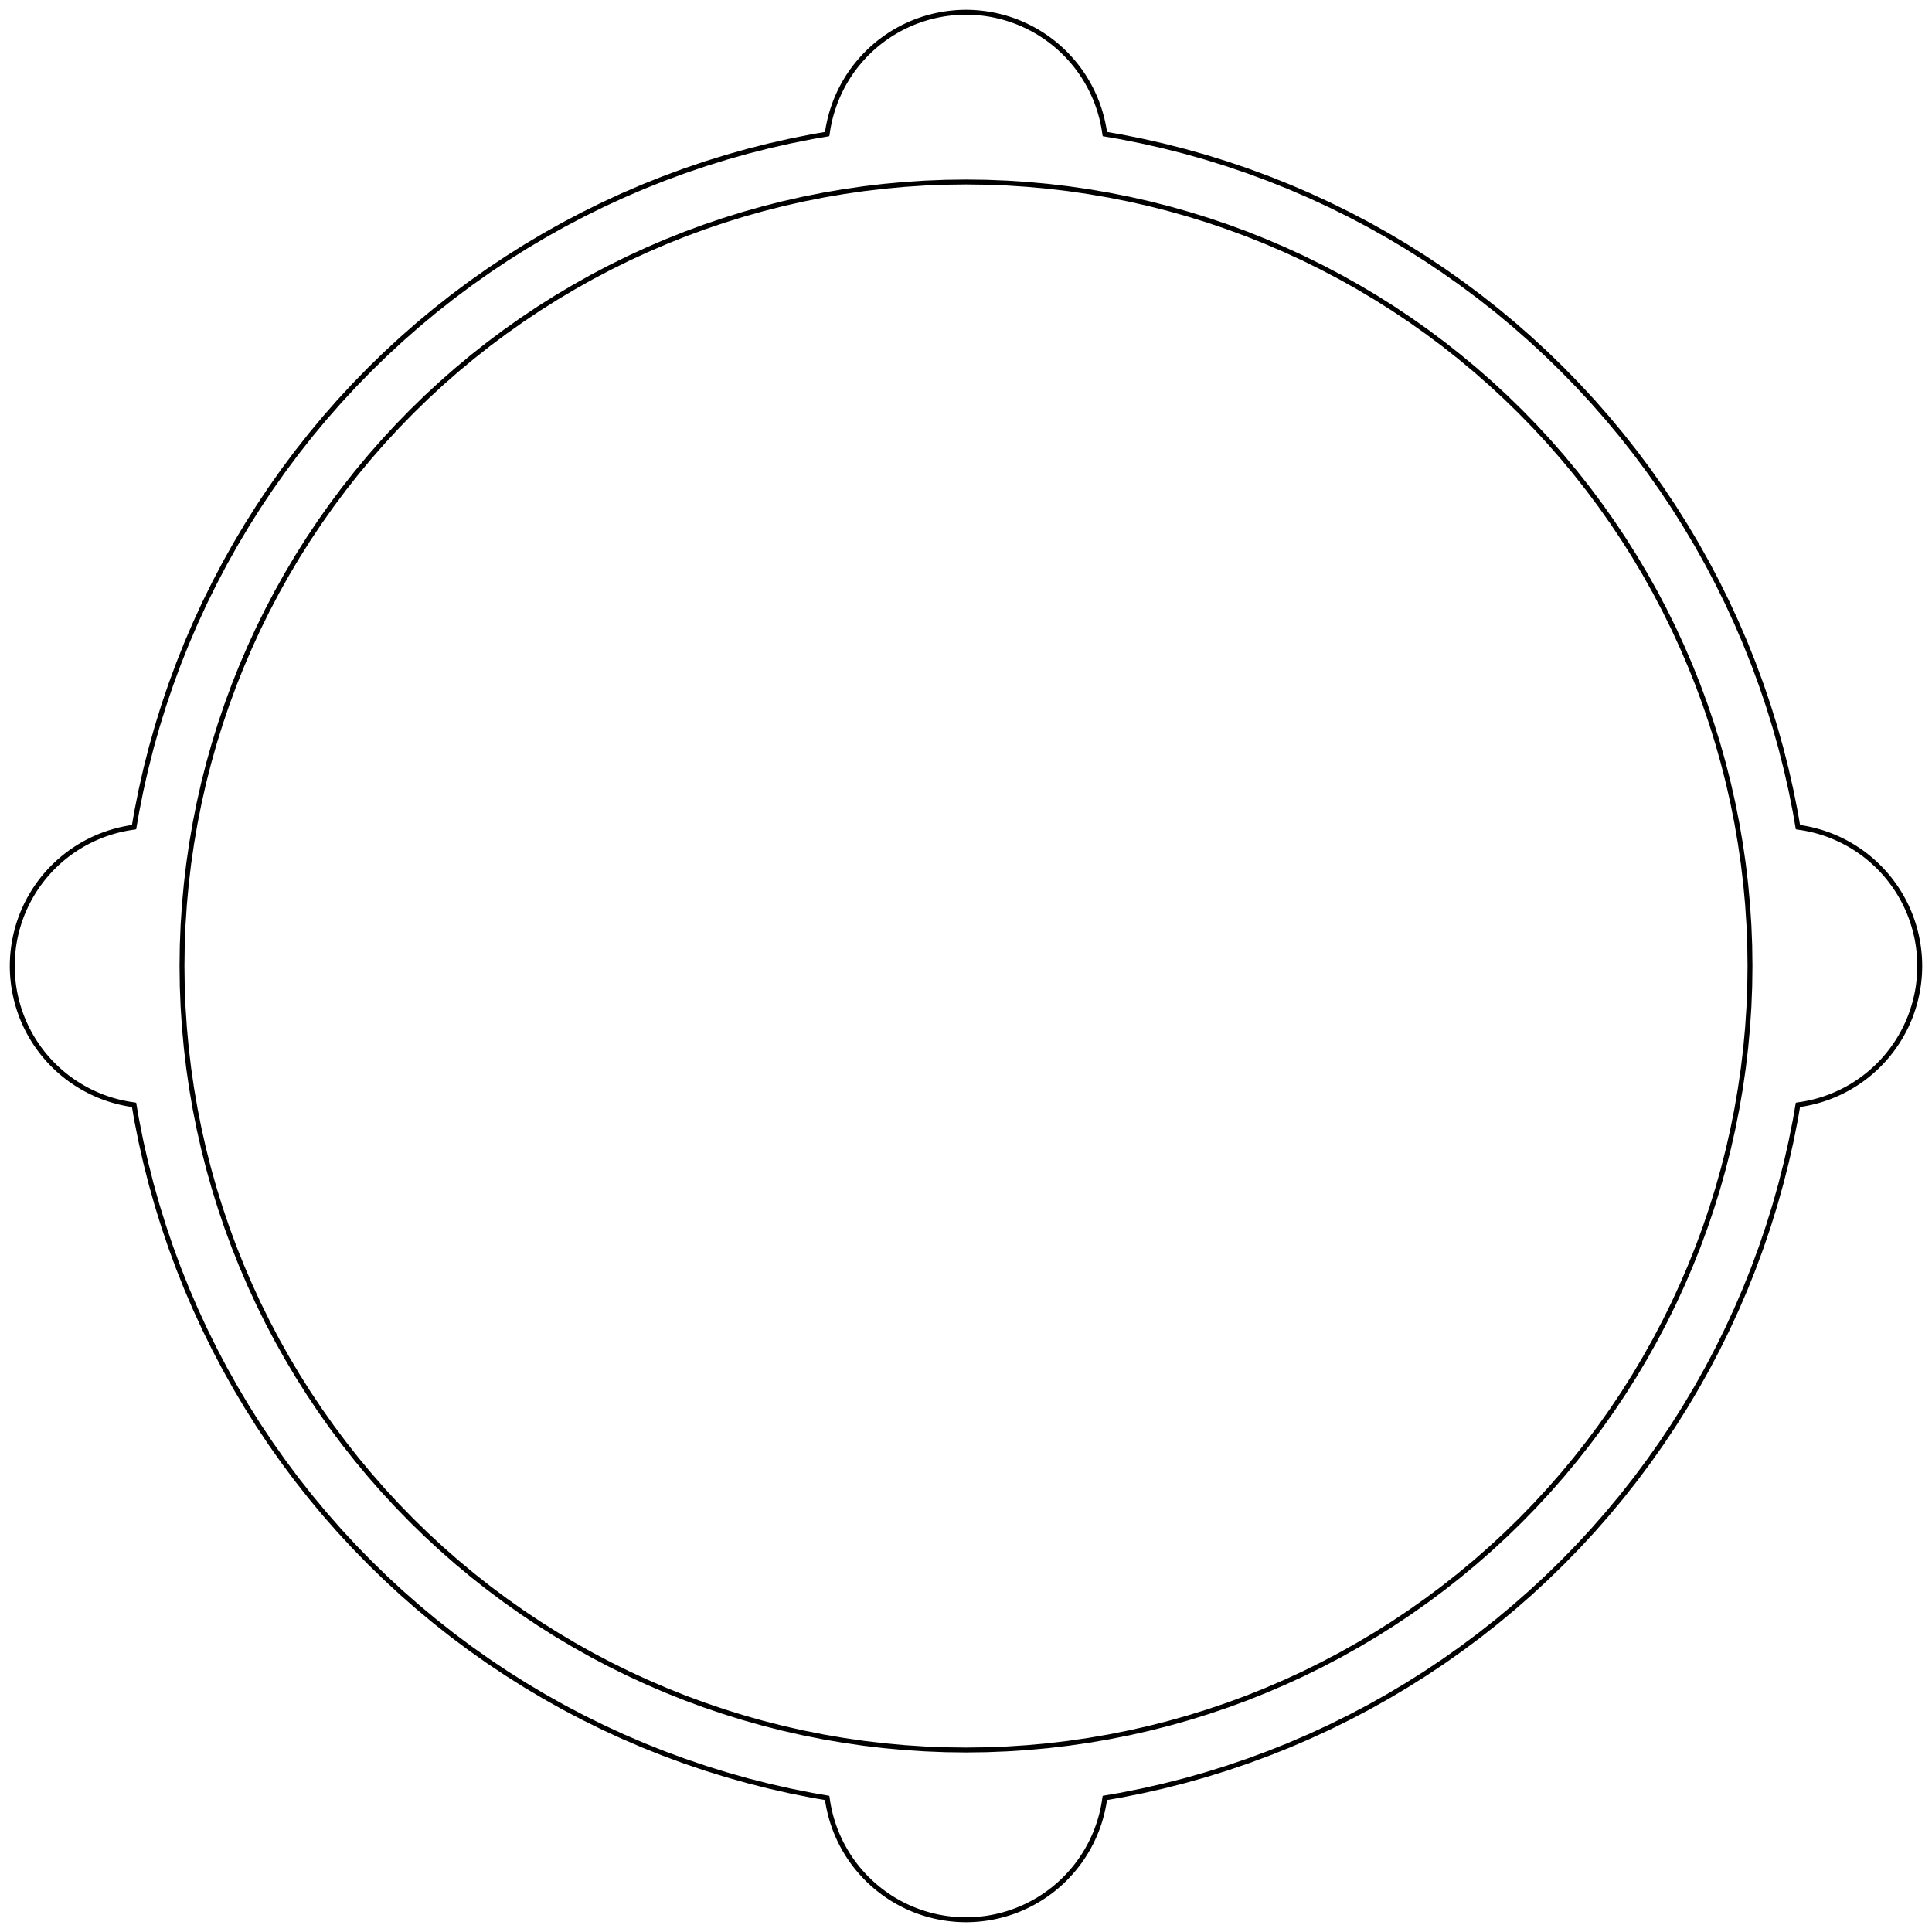
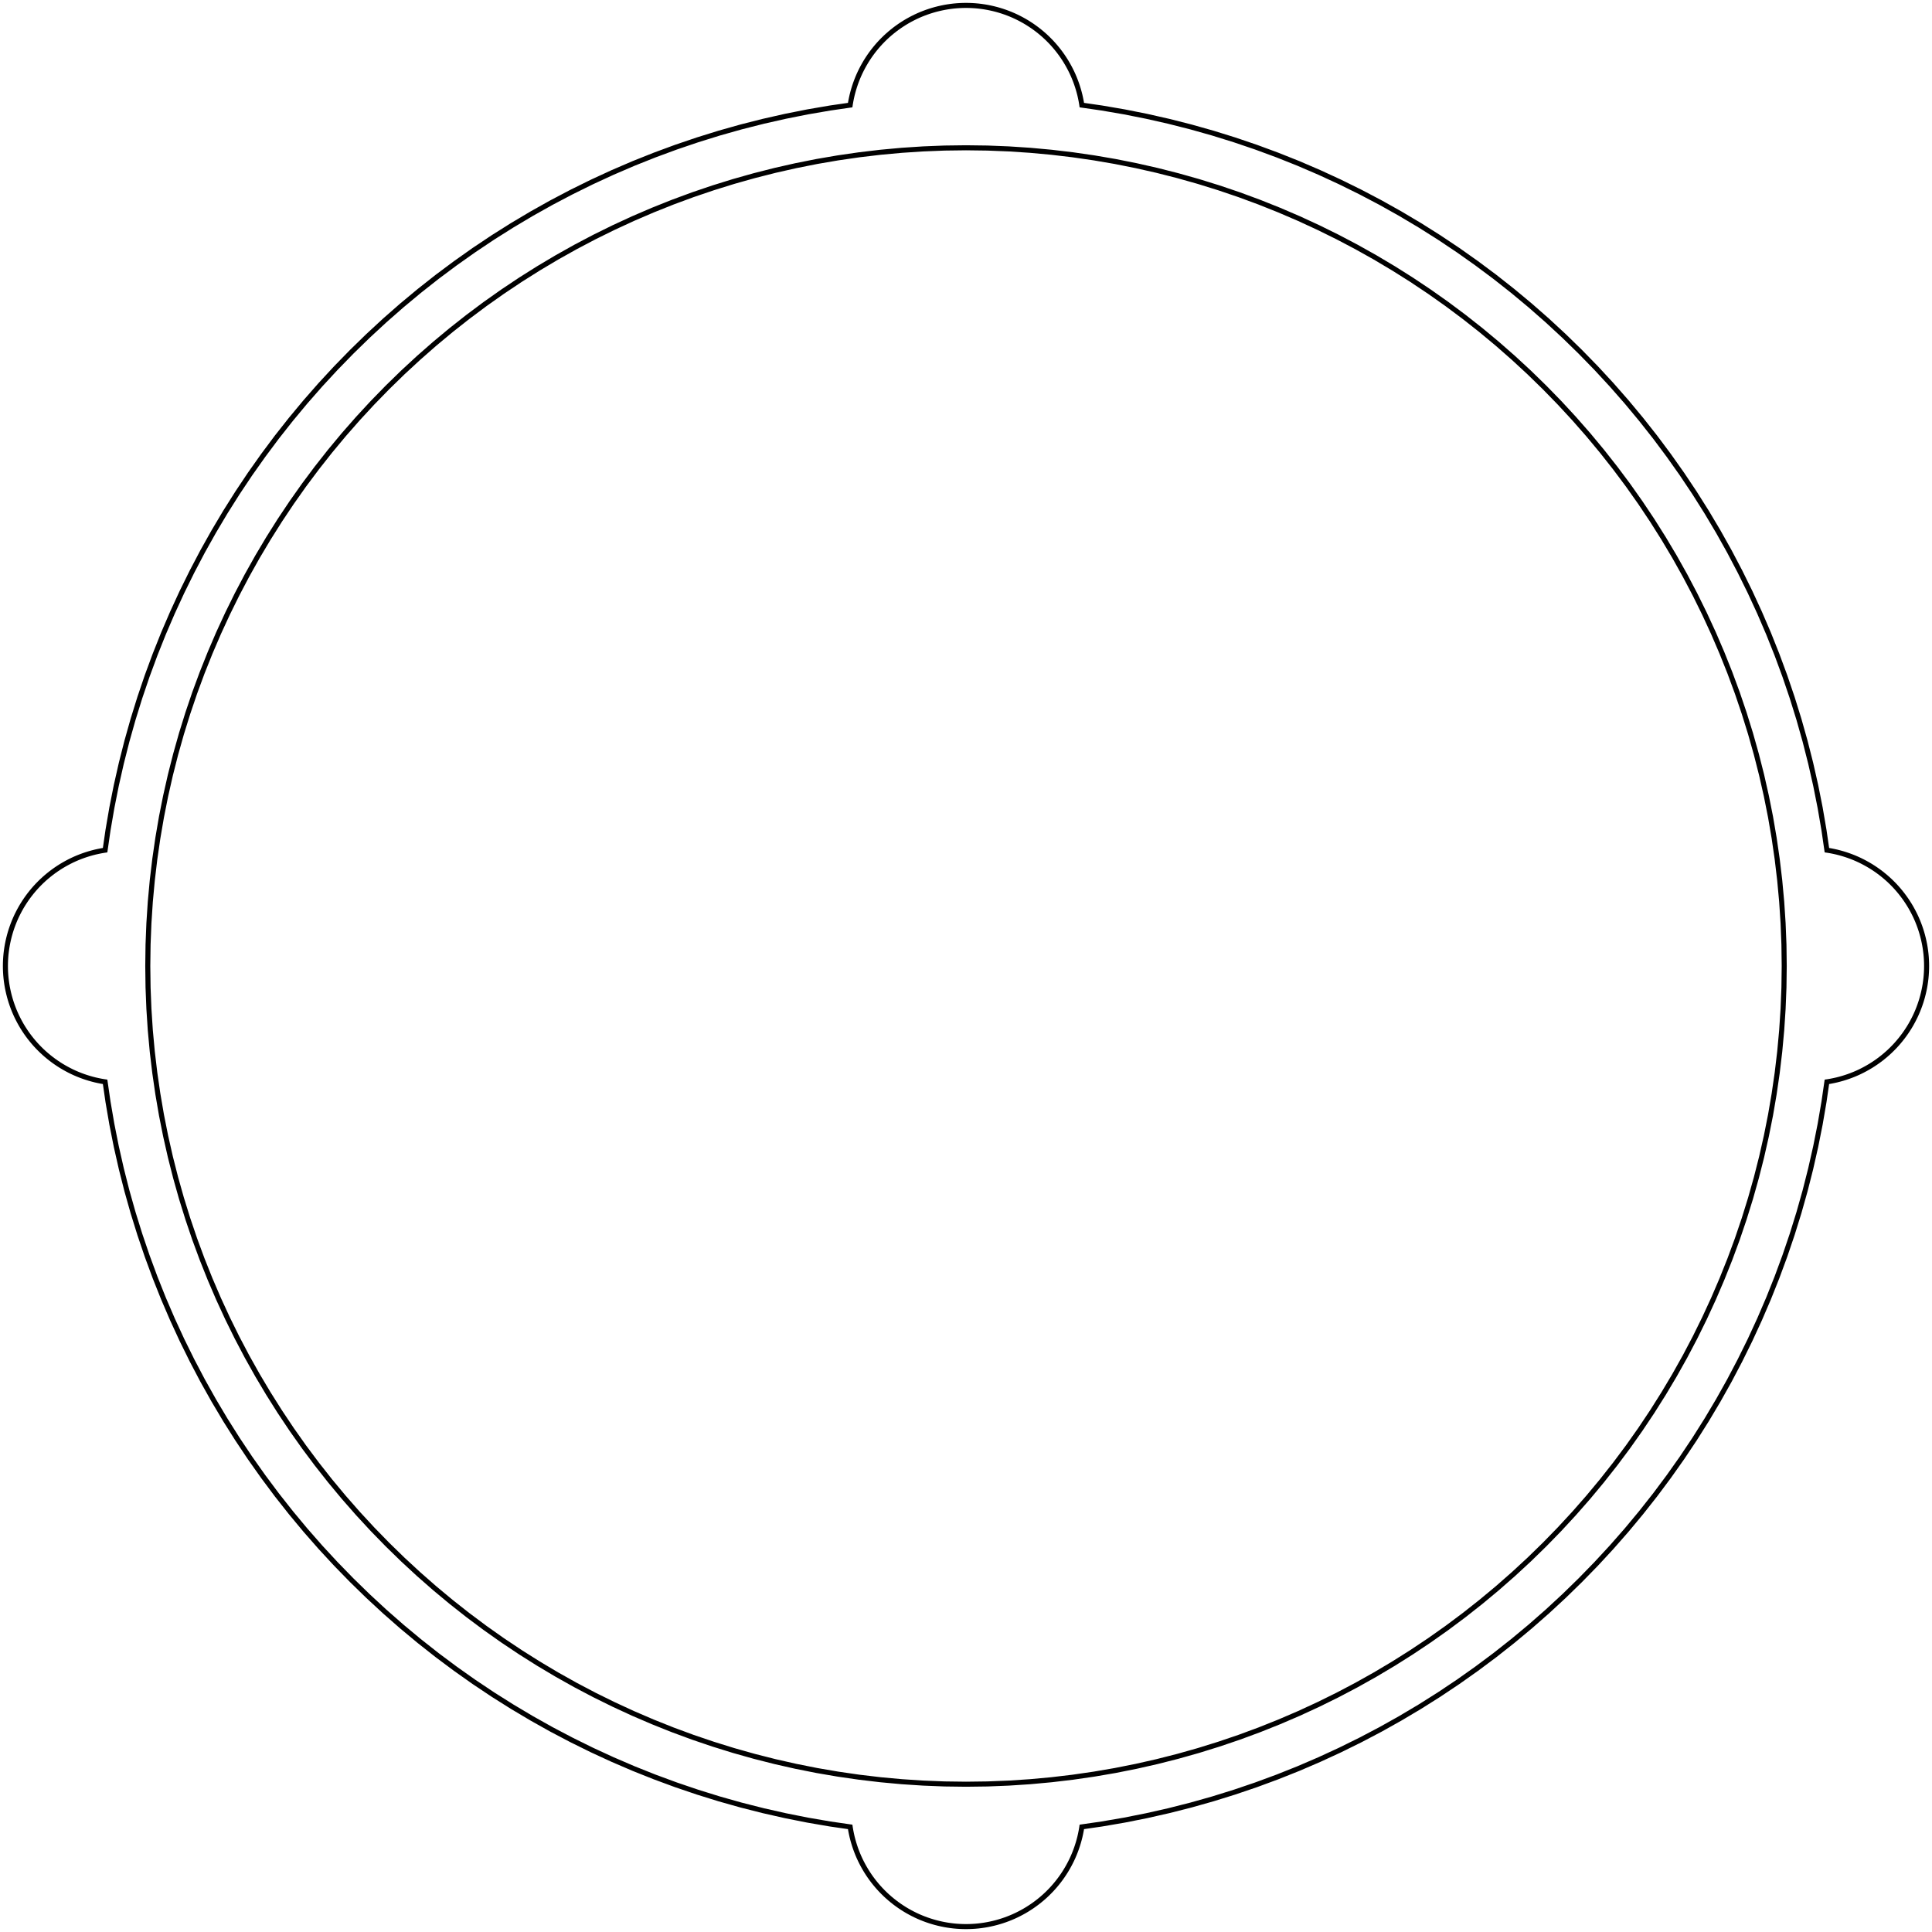
- <svg xmlns="http://www.w3.org/2000/svg" width="138mm" height="138mm" viewBox="-69 -69 138 138" version="1.1">
-   <path d=" M 0.262,68.122 L 0.523,68.111 L 0.785,68.094 L 1.045,68.07 L 1.305,68.039 L 1.564,68.002  L 1.822,67.957 L 2.079,67.906 L 2.334,67.849 L 2.588,67.784 L 2.84,67.713 L 3.09,67.636  L 3.338,67.551 L 3.584,67.461 L 3.827,67.364 L 4.067,67.26 L 4.305,67.151 L 4.54,67.035  L 4.772,66.913 L 5,66.785 L 5.225,66.651 L 5.446,66.512 L 5.664,66.366 L 5.878,66.215  L 6.088,66.058 L 6.293,65.897 L 6.494,65.729 L 6.691,65.556 L 6.884,65.379 L 7.071,65.196  L 7.254,65.008 L 7.431,64.816 L 7.604,64.62 L 7.771,64.418 L 7.934,64.213 L 8.09,64.003  L 8.241,63.789 L 8.387,63.571 L 8.526,63.35 L 8.66,63.125 L 8.788,62.897 L 8.91,62.665  L 9.026,62.43 L 9.135,62.192 L 9.239,61.952 L 9.336,61.709 L 9.426,61.463 L 9.511,61.215  L 9.588,60.965 L 9.659,60.713 L 9.724,60.459 L 9.781,60.204 L 9.833,59.947 L 9.877,59.689  L 9.914,59.43 L 9.915,59.424 L 10.98,59.241 L 12.527,58.933 L 14.065,58.585 L 15.594,58.197  L 17.112,57.769 L 18.618,57.301 L 20.112,56.794 L 21.592,56.248 L 23.057,55.664 L 24.506,55.041  L 25.938,54.381 L 27.353,53.683 L 28.749,52.949 L 30.125,52.178 L 31.48,51.372 L 32.815,50.53  L 34.126,49.654 L 35.414,48.743 L 36.678,47.8 L 37.917,46.823 L 39.129,45.815 L 40.315,44.775  L 41.473,43.704 L 42.603,42.603 L 43.704,41.473 L 44.775,40.315 L 45.815,39.129 L 46.823,37.917  L 47.8,36.678 L 48.743,35.414 L 49.654,34.126 L 50.53,32.815 L 51.372,31.48 L 52.178,30.125  L 52.949,28.749 L 53.683,27.353 L 54.381,25.938 L 55.041,24.506 L 55.664,23.057 L 56.248,21.592  L 56.794,20.112 L 57.301,18.618 L 57.769,17.112 L 58.197,15.594 L 58.585,14.065 L 58.933,12.527  L 59.241,10.98 L 59.424,9.915 L 59.43,9.914 L 59.689,9.877 L 59.947,9.833 L 60.204,9.781  L 60.459,9.724 L 60.713,9.659 L 60.965,9.588 L 61.215,9.511 L 61.463,9.426 L 61.709,9.336  L 61.952,9.239 L 62.192,9.135 L 62.43,9.026 L 62.665,8.91 L 62.897,8.788 L 63.125,8.66  L 63.35,8.526 L 63.571,8.387 L 63.789,8.241 L 64.003,8.09 L 64.213,7.934 L 64.418,7.771  L 64.62,7.604 L 64.816,7.431 L 65.008,7.254 L 65.196,7.071 L 65.379,6.884 L 65.556,6.691  L 65.729,6.494 L 65.897,6.293 L 66.058,6.088 L 66.215,5.878 L 66.366,5.664 L 66.512,5.446  L 66.651,5.225 L 66.785,5 L 66.913,4.772 L 67.035,4.54 L 67.151,4.305 L 67.26,4.067  L 67.364,3.827 L 67.461,3.584 L 67.551,3.338 L 67.636,3.09 L 67.713,2.84 L 67.784,2.588  L 67.849,2.334 L 67.906,2.079 L 67.957,1.822 L 68.002,1.564 L 68.039,1.305 L 68.07,1.045  L 68.094,0.785 L 68.111,0.523 L 68.122,0.262 L 68.125,-0 L 68.122,-0.262 L 68.111,-0.523  L 68.094,-0.785 L 68.07,-1.045 L 68.039,-1.305 L 68.002,-1.564 L 67.957,-1.822 L 67.906,-2.079  L 67.849,-2.334 L 67.784,-2.588 L 67.713,-2.84 L 67.636,-3.09 L 67.551,-3.338 L 67.461,-3.584  L 67.364,-3.827 L 67.26,-4.067 L 67.151,-4.305 L 67.035,-4.54 L 66.913,-4.772 L 66.785,-5  L 66.651,-5.225 L 66.512,-5.446 L 66.366,-5.664 L 66.215,-5.878 L 66.058,-6.088 L 65.897,-6.293  L 65.729,-6.494 L 65.556,-6.691 L 65.379,-6.884 L 65.196,-7.071 L 65.008,-7.254 L 64.816,-7.431  L 64.62,-7.604 L 64.418,-7.771 L 64.213,-7.934 L 64.003,-8.09 L 63.789,-8.241 L 63.571,-8.387  L 63.35,-8.526 L 63.125,-8.66 L 62.897,-8.788 L 62.665,-8.91 L 62.43,-9.026 L 62.192,-9.135  L 61.952,-9.239 L 61.709,-9.336 L 61.463,-9.426 L 61.215,-9.511 L 60.965,-9.588 L 60.713,-9.659  L 60.459,-9.724 L 60.204,-9.781 L 59.947,-9.833 L 59.689,-9.877 L 59.43,-9.914 L 59.424,-9.915  L 59.241,-10.98 L 58.933,-12.527 L 58.585,-14.065 L 58.197,-15.594 L 57.769,-17.112 L 57.301,-18.618  L 56.794,-20.112 L 56.248,-21.592 L 55.664,-23.057 L 55.041,-24.506 L 54.381,-25.938 L 53.683,-27.353  L 52.949,-28.749 L 52.178,-30.125 L 51.372,-31.48 L 50.53,-32.815 L 49.654,-34.126 L 48.743,-35.414  L 47.8,-36.678 L 46.823,-37.917 L 45.815,-39.129 L 44.775,-40.315 L 43.704,-41.473 L 42.603,-42.603  L 41.473,-43.704 L 40.315,-44.775 L 39.129,-45.815 L 37.917,-46.823 L 36.678,-47.8 L 35.414,-48.743  L 34.126,-49.654 L 32.815,-50.53 L 31.48,-51.372 L 30.125,-52.178 L 28.749,-52.949 L 27.353,-53.683  L 25.938,-54.381 L 24.506,-55.041 L 23.057,-55.664 L 21.592,-56.248 L 20.112,-56.794 L 18.618,-57.301  L 17.112,-57.769 L 15.594,-58.197 L 14.065,-58.585 L 12.527,-58.933 L 10.98,-59.241 L 9.915,-59.424  L 9.914,-59.43 L 9.877,-59.689 L 9.833,-59.947 L 9.781,-60.204 L 9.724,-60.459 L 9.659,-60.713  L 9.588,-60.965 L 9.511,-61.215 L 9.426,-61.463 L 9.336,-61.709 L 9.239,-61.952 L 9.135,-62.192  L 9.026,-62.43 L 8.91,-62.665 L 8.788,-62.897 L 8.66,-63.125 L 8.526,-63.35 L 8.387,-63.571  L 8.241,-63.789 L 8.09,-64.003 L 7.934,-64.213 L 7.771,-64.418 L 7.604,-64.62 L 7.431,-64.816  L 7.254,-65.008 L 7.071,-65.196 L 6.884,-65.379 L 6.691,-65.556 L 6.494,-65.729 L 6.293,-65.897  L 6.088,-66.058 L 5.878,-66.215 L 5.664,-66.366 L 5.446,-66.512 L 5.225,-66.651 L 5,-66.785  L 4.772,-66.913 L 4.54,-67.035 L 4.305,-67.151 L 4.067,-67.26 L 3.827,-67.364 L 3.584,-67.461  L 3.338,-67.551 L 3.09,-67.636 L 2.84,-67.713 L 2.588,-67.784 L 2.334,-67.849 L 2.079,-67.906  L 1.822,-67.957 L 1.564,-68.002 L 1.305,-68.039 L 1.045,-68.07 L 0.785,-68.094 L 0.523,-68.111  L 0.262,-68.122 L 0,-68.125 L -0.262,-68.122 L -0.523,-68.111 L -0.785,-68.094 L -1.045,-68.07  L -1.305,-68.039 L -1.564,-68.002 L -1.822,-67.957 L -2.079,-67.906 L -2.334,-67.849 L -2.588,-67.784  L -2.84,-67.713 L -3.09,-67.636 L -3.338,-67.551 L -3.584,-67.461 L -3.827,-67.364 L -4.067,-67.26  L -4.305,-67.151 L -4.54,-67.035 L -4.772,-66.913 L -5,-66.785 L -5.225,-66.651 L -5.446,-66.512  L -5.664,-66.366 L -5.878,-66.215 L -6.088,-66.058 L -6.293,-65.897 L -6.494,-65.729 L -6.691,-65.556  L -6.884,-65.379 L -7.071,-65.196 L -7.254,-65.008 L -7.431,-64.816 L -7.604,-64.62 L -7.771,-64.418  L -7.934,-64.213 L -8.09,-64.003 L -8.241,-63.789 L -8.387,-63.571 L -8.526,-63.35 L -8.66,-63.125  L -8.788,-62.897 L -8.91,-62.665 L -9.026,-62.43 L -9.135,-62.192 L -9.239,-61.952 L -9.336,-61.709  L -9.426,-61.463 L -9.511,-61.215 L -9.588,-60.965 L -9.659,-60.713 L -9.724,-60.459 L -9.781,-60.204  L -9.833,-59.947 L -9.877,-59.689 L -9.914,-59.43 L -9.915,-59.424 L -10.98,-59.241 L -12.527,-58.933  L -14.065,-58.585 L -15.594,-58.197 L -17.112,-57.769 L -18.618,-57.301 L -20.112,-56.794 L -21.592,-56.248  L -23.057,-55.664 L -24.506,-55.041 L -25.938,-54.381 L -27.353,-53.683 L -28.749,-52.949 L -30.125,-52.178  L -31.48,-51.372 L -32.815,-50.53 L -34.126,-49.654 L -35.414,-48.743 L -36.678,-47.8 L -37.917,-46.823  L -39.129,-45.815 L -40.315,-44.775 L -41.473,-43.704 L -42.603,-42.603 L -43.704,-41.473 L -44.775,-40.315  L -45.815,-39.129 L -46.823,-37.917 L -47.8,-36.678 L -48.743,-35.414 L -49.654,-34.126 L -50.53,-32.815  L -51.372,-31.48 L -52.178,-30.125 L -52.949,-28.749 L -53.683,-27.353 L -54.381,-25.938 L -55.041,-24.506  L -55.664,-23.057 L -56.248,-21.592 L -56.794,-20.112 L -57.301,-18.618 L -57.769,-17.112 L -58.197,-15.594  L -58.585,-14.065 L -58.933,-12.527 L -59.241,-10.98 L -59.424,-9.915 L -59.43,-9.914 L -59.689,-9.877  L -59.947,-9.833 L -60.204,-9.781 L -60.459,-9.724 L -60.713,-9.659 L -60.965,-9.588 L -61.215,-9.511  L -61.463,-9.426 L -61.709,-9.336 L -61.952,-9.239 L -62.192,-9.135 L -62.43,-9.026 L -62.665,-8.91  L -62.897,-8.788 L -63.125,-8.66 L -63.35,-8.526 L -63.571,-8.387 L -63.789,-8.241 L -64.003,-8.09  L -64.213,-7.934 L -64.418,-7.771 L -64.62,-7.604 L -64.816,-7.431 L -65.008,-7.254 L -65.196,-7.071  L -65.379,-6.884 L -65.556,-6.691 L -65.729,-6.494 L -65.897,-6.293 L -66.058,-6.088 L -66.215,-5.878  L -66.366,-5.664 L -66.512,-5.446 L -66.651,-5.225 L -66.785,-5 L -66.913,-4.772 L -67.035,-4.54  L -67.151,-4.305 L -67.26,-4.067 L -67.364,-3.827 L -67.461,-3.584 L -67.551,-3.338 L -67.636,-3.09  L -67.713,-2.84 L -67.784,-2.588 L -67.849,-2.334 L -67.906,-2.079 L -67.957,-1.822 L -68.002,-1.564  L -68.039,-1.305 L -68.07,-1.045 L -68.094,-0.785 L -68.111,-0.523 L -68.122,-0.262 L -68.125,-0  L -68.122,0.262 L -68.111,0.523 L -68.094,0.785 L -68.07,1.045 L -68.039,1.305 L -68.002,1.564  L -67.957,1.822 L -67.906,2.079 L -67.849,2.334 L -67.784,2.588 L -67.713,2.84 L -67.636,3.09  L -67.551,3.338 L -67.461,3.584 L -67.364,3.827 L -67.26,4.067 L -67.151,4.305 L -67.035,4.54  L -66.913,4.772 L -66.785,5 L -66.651,5.225 L -66.512,5.446 L -66.366,5.664 L -66.215,5.878  L -66.058,6.088 L -65.897,6.293 L -65.729,6.494 L -65.556,6.691 L -65.379,6.884 L -65.196,7.071  L -65.008,7.254 L -64.816,7.431 L -64.62,7.604 L -64.418,7.771 L -64.213,7.934 L -64.003,8.09  L -63.789,8.241 L -63.571,8.387 L -63.35,8.526 L -63.125,8.66 L -62.897,8.788 L -62.665,8.91  L -62.43,9.026 L -62.192,9.135 L -61.952,9.239 L -61.709,9.336 L -61.463,9.426 L -61.215,9.511  L -60.965,9.588 L -60.713,9.659 L -60.459,9.724 L -60.204,9.781 L -59.947,9.833 L -59.689,9.877  L -59.43,9.914 L -59.424,9.915 L -59.241,10.98 L -58.933,12.527 L -58.585,14.065 L -58.197,15.594  L -57.769,17.112 L -57.301,18.618 L -56.794,20.112 L -56.248,21.592 L -55.664,23.057 L -55.041,24.506  L -54.381,25.938 L -53.683,27.353 L -52.949,28.749 L -52.178,30.125 L -51.372,31.48 L -50.53,32.815  L -49.654,34.126 L -48.743,35.414 L -47.8,36.678 L -46.823,37.917 L -45.815,39.129 L -44.775,40.315  L -43.704,41.473 L -42.603,42.603 L -41.473,43.704 L -40.315,44.775 L -39.129,45.815 L -37.917,46.823  L -36.678,47.8 L -35.414,48.743 L -34.126,49.654 L -32.815,50.53 L -31.48,51.372 L -30.125,52.178  L -28.749,52.949 L -27.353,53.683 L -25.938,54.381 L -24.506,55.041 L -23.057,55.664 L -21.592,56.248  L -20.112,56.794 L -18.618,57.301 L -17.112,57.769 L -15.594,58.197 L -14.065,58.585 L -12.527,58.933  L -10.98,59.241 L -9.915,59.424 L -9.914,59.43 L -9.877,59.689 L -9.833,59.947 L -9.781,60.204  L -9.724,60.459 L -9.659,60.713 L -9.588,60.965 L -9.511,61.215 L -9.426,61.463 L -9.336,61.709  L -9.239,61.952 L -9.135,62.192 L -9.026,62.43 L -8.91,62.665 L -8.788,62.897 L -8.66,63.125  L -8.526,63.35 L -8.387,63.571 L -8.241,63.789 L -8.09,64.003 L -7.934,64.213 L -7.771,64.418  L -7.604,64.62 L -7.431,64.816 L -7.254,65.008 L -7.071,65.196 L -6.884,65.379 L -6.691,65.556  L -6.494,65.729 L -6.293,65.897 L -6.088,66.058 L -5.878,66.215 L -5.664,66.366 L -5.446,66.512  L -5.225,66.651 L -5,66.785 L -4.772,66.913 L -4.54,67.035 L -4.305,67.151 L -4.067,67.26  L -3.827,67.364 L -3.584,67.461 L -3.338,67.551 L -3.09,67.636 L -2.84,67.713 L -2.588,67.784  L -2.334,67.849 L -2.079,67.906 L -1.822,67.957 L -1.564,68.002 L -1.305,68.039 L -1.045,68.07  L -0.785,68.094 L -0.523,68.111 L -0.262,68.122 L 0,68.125 z M -1.466,55.981 L -2.931,55.923 L -4.394,55.827 L -5.854,55.693 L -7.309,55.521 L -8.76,55.31  L -10.205,55.062 L -11.643,54.776 L -13.073,54.453 L -14.494,54.092 L -15.905,53.694 L -17.305,53.259  L -18.693,52.788 L -20.069,52.281 L -21.43,51.737 L -22.777,51.158 L -24.109,50.545 L -25.424,49.896  L -26.721,49.214 L -28,48.497 L -29.26,47.748 L -30.5,46.966 L -31.719,46.151 L -32.916,45.305  L -34.091,44.428 L -35.242,43.52 L -36.369,42.583 L -37.471,41.616 L -38.548,40.621 L -39.598,39.598  L -40.621,38.548 L -41.616,37.471 L -42.583,36.369 L -43.52,35.242 L -44.428,34.091 L -45.305,32.916  L -46.151,31.719 L -46.966,30.5 L -47.748,29.26 L -48.497,28 L -49.214,26.721 L -49.896,25.424  L -50.545,24.109 L -51.158,22.777 L -51.737,21.43 L -52.281,20.069 L -52.788,18.693 L -53.259,17.305  L -53.694,15.905 L -54.092,14.494 L -54.453,13.073 L -54.776,11.643 L -55.062,10.205 L -55.31,8.76  L -55.521,7.309 L -55.693,5.854 L -55.827,4.394 L -55.923,2.931 L -55.981,1.466 L -56,-0  L -55.981,-1.466 L -55.923,-2.931 L -55.827,-4.394 L -55.693,-5.854 L -55.521,-7.309 L -55.31,-8.76  L -55.062,-10.205 L -54.776,-11.643 L -54.453,-13.073 L -54.092,-14.494 L -53.694,-15.905 L -53.259,-17.305  L -52.788,-18.693 L -52.281,-20.069 L -51.737,-21.43 L -51.158,-22.777 L -50.545,-24.109 L -49.896,-25.424  L -49.214,-26.721 L -48.497,-28 L -47.748,-29.26 L -46.966,-30.5 L -46.151,-31.719 L -45.305,-32.916  L -44.428,-34.091 L -43.52,-35.242 L -42.583,-36.369 L -41.616,-37.471 L -40.621,-38.548 L -39.598,-39.598  L -38.548,-40.621 L -37.471,-41.616 L -36.369,-42.583 L -35.242,-43.52 L -34.091,-44.428 L -32.916,-45.305  L -31.719,-46.151 L -30.5,-46.966 L -29.26,-47.748 L -28,-48.497 L -26.721,-49.214 L -25.424,-49.896  L -24.109,-50.545 L -22.777,-51.158 L -21.43,-51.737 L -20.069,-52.281 L -18.693,-52.788 L -17.305,-53.259  L -15.905,-53.694 L -14.494,-54.092 L -13.073,-54.453 L -11.643,-54.776 L -10.205,-55.062 L -8.76,-55.31  L -7.309,-55.521 L -5.854,-55.693 L -4.394,-55.827 L -2.931,-55.923 L -1.466,-55.981 L 0,-56  L 1.466,-55.981 L 2.931,-55.923 L 4.394,-55.827 L 5.854,-55.693 L 7.309,-55.521 L 8.76,-55.31  L 10.205,-55.062 L 11.643,-54.776 L 13.073,-54.453 L 14.494,-54.092 L 15.905,-53.694 L 17.305,-53.259  L 18.693,-52.788 L 20.069,-52.281 L 21.43,-51.737 L 22.777,-51.158 L 24.109,-50.545 L 25.424,-49.896  L 26.721,-49.214 L 28,-48.497 L 29.26,-47.748 L 30.5,-46.966 L 31.719,-46.151 L 32.916,-45.305  L 34.091,-44.428 L 35.242,-43.52 L 36.369,-42.583 L 37.471,-41.616 L 38.548,-40.621 L 39.598,-39.598  L 40.621,-38.548 L 41.616,-37.471 L 42.583,-36.369 L 43.52,-35.242 L 44.428,-34.091 L 45.305,-32.916  L 46.151,-31.719 L 46.966,-30.5 L 47.748,-29.26 L 48.497,-28 L 49.214,-26.721 L 49.896,-25.424  L 50.545,-24.109 L 51.158,-22.777 L 51.737,-21.43 L 52.281,-20.069 L 52.788,-18.693 L 53.259,-17.305  L 53.694,-15.905 L 54.092,-14.494 L 54.453,-13.073 L 54.776,-11.643 L 55.062,-10.205 L 55.31,-8.76  L 55.521,-7.309 L 55.693,-5.854 L 55.827,-4.394 L 55.923,-2.931 L 55.981,-1.466 L 56,-0  L 55.981,1.466 L 55.923,2.931 L 55.827,4.394 L 55.693,5.854 L 55.521,7.309 L 55.31,8.76  L 55.062,10.205 L 54.776,11.643 L 54.453,13.073 L 54.092,14.494 L 53.694,15.905 L 53.259,17.305  L 52.788,18.693 L 52.281,20.069 L 51.737,21.43 L 51.158,22.777 L 50.545,24.109 L 49.896,25.424  L 49.214,26.721 L 48.497,28 L 47.748,29.26 L 46.966,30.5 L 46.151,31.719 L 45.305,32.916  L 44.428,34.091 L 43.52,35.242 L 42.583,36.369 L 41.616,37.471 L 40.621,38.548 L 39.598,39.598  L 38.548,40.621 L 37.471,41.616 L 36.369,42.583 L 35.242,43.52 L 34.091,44.428 L 32.916,45.305  L 31.719,46.151 L 30.5,46.966 L 29.26,47.748 L 28,48.497 L 26.721,49.214 L 25.424,49.896  L 24.109,50.545 L 22.777,51.158 L 21.43,51.737 L 20.069,52.281 L 18.693,52.788 L 17.305,53.259  L 15.905,53.694 L 14.494,54.092 L 13.073,54.453 L 11.643,54.776 L 10.205,55.062 L 8.76,55.31  L 7.309,55.521 L 5.854,55.693 L 4.394,55.827 L 2.931,55.923 L 1.466,55.981 L 0,56  z " stroke="black" fill="none" stroke-width="0.35" />
+ <svg xmlns="http://www.w3.org/2000/svg" width="134mm" height="134mm" viewBox="-67 -67 134 134" version="1.1">
+   <path d=" M 0.213,66.622 L 0.425,66.614 L 0.637,66.6 L 0.849,66.581 L 1.061,66.555 L 1.271,66.525  L 1.481,66.489 L 1.689,66.447 L 1.897,66.4 L 2.103,66.348 L 2.308,66.29 L 2.511,66.227  L 2.712,66.159 L 2.912,66.085 L 3.109,66.007 L 3.305,65.923 L 3.498,65.834 L 3.689,65.739  L 3.877,65.64 L 4.062,65.537 L 4.245,65.428 L 4.425,65.314 L 4.602,65.196 L 4.776,65.073  L 4.946,64.946 L 5.113,64.814 L 5.277,64.678 L 5.437,64.538 L 5.593,64.394 L 5.745,64.245  L 5.894,64.093 L 6.038,63.937 L 6.178,63.777 L 6.314,63.613 L 6.446,63.446 L 6.573,63.276  L 6.696,63.102 L 6.814,62.925 L 6.928,62.745 L 7.036,62.562 L 7.14,62.377 L 7.239,62.189  L 7.334,61.998 L 7.423,61.805 L 7.507,61.609 L 7.585,61.412 L 7.659,61.212 L 7.727,61.011  L 7.79,60.808 L 7.848,60.603 L 7.901,60.397 L 7.947,60.189 L 7.989,59.981 L 8.025,59.771  L 8.034,59.71 L 9.425,59.508 L 10.98,59.241 L 12.527,58.933 L 14.065,58.585 L 15.594,58.197  L 17.112,57.769 L 18.618,57.301 L 20.112,56.794 L 21.592,56.248 L 23.057,55.664 L 24.506,55.041  L 25.938,54.381 L 27.353,53.683 L 28.749,52.949 L 30.125,52.178 L 31.48,51.372 L 32.815,50.53  L 34.126,49.654 L 35.414,48.743 L 36.678,47.8 L 37.917,46.823 L 39.129,45.815 L 40.315,44.775  L 41.473,43.704 L 42.603,42.603 L 43.704,41.473 L 44.775,40.315 L 45.815,39.129 L 46.823,37.917  L 47.8,36.678 L 48.743,35.414 L 49.654,34.126 L 50.53,32.815 L 51.372,31.48 L 52.178,30.125  L 52.949,28.749 L 53.683,27.353 L 54.381,25.938 L 55.041,24.506 L 55.664,23.057 L 56.248,21.592  L 56.794,20.112 L 57.301,18.618 L 57.769,17.112 L 58.197,15.594 L 58.585,14.065 L 58.933,12.527  L 59.241,10.98 L 59.508,9.425 L 59.71,8.034 L 59.771,8.025 L 59.981,7.989 L 60.189,7.947  L 60.397,7.901 L 60.603,7.848 L 60.808,7.79 L 61.011,7.727 L 61.212,7.659 L 61.412,7.585  L 61.609,7.507 L 61.805,7.423 L 61.998,7.334 L 62.189,7.239 L 62.377,7.14 L 62.562,7.036  L 62.745,6.928 L 62.925,6.814 L 63.102,6.696 L 63.276,6.573 L 63.446,6.446 L 63.613,6.314  L 63.777,6.178 L 63.937,6.038 L 64.093,5.894 L 64.245,5.745 L 64.394,5.593 L 64.538,5.437  L 64.678,5.277 L 64.814,5.113 L 64.946,4.946 L 65.073,4.776 L 65.196,4.602 L 65.314,4.425  L 65.428,4.245 L 65.537,4.062 L 65.64,3.877 L 65.739,3.689 L 65.834,3.498 L 65.923,3.305  L 66.007,3.109 L 66.085,2.912 L 66.159,2.712 L 66.227,2.511 L 66.29,2.308 L 66.348,2.103  L 66.4,1.897 L 66.447,1.689 L 66.489,1.481 L 66.525,1.271 L 66.555,1.061 L 66.581,0.849  L 66.6,0.637 L 66.614,0.425 L 66.622,0.213 L 66.625,-0 L 66.622,-0.213 L 66.614,-0.425  L 66.6,-0.637 L 66.581,-0.849 L 66.555,-1.061 L 66.525,-1.271 L 66.489,-1.481 L 66.447,-1.689  L 66.4,-1.897 L 66.348,-2.103 L 66.29,-2.308 L 66.227,-2.511 L 66.159,-2.712 L 66.085,-2.912  L 66.007,-3.109 L 65.923,-3.305 L 65.834,-3.498 L 65.739,-3.689 L 65.64,-3.877 L 65.537,-4.062  L 65.428,-4.245 L 65.314,-4.425 L 65.196,-4.602 L 65.073,-4.776 L 64.946,-4.946 L 64.814,-5.113  L 64.678,-5.277 L 64.538,-5.437 L 64.394,-5.593 L 64.245,-5.745 L 64.093,-5.894 L 63.937,-6.038  L 63.777,-6.178 L 63.613,-6.314 L 63.446,-6.446 L 63.276,-6.573 L 63.102,-6.696 L 62.925,-6.814  L 62.745,-6.928 L 62.562,-7.036 L 62.377,-7.14 L 62.189,-7.239 L 61.998,-7.334 L 61.805,-7.423  L 61.609,-7.507 L 61.412,-7.585 L 61.212,-7.659 L 61.011,-7.727 L 60.808,-7.79 L 60.603,-7.848  L 60.397,-7.901 L 60.189,-7.947 L 59.981,-7.989 L 59.771,-8.025 L 59.71,-8.034 L 59.508,-9.425  L 59.241,-10.98 L 58.933,-12.527 L 58.585,-14.065 L 58.197,-15.594 L 57.769,-17.112 L 57.301,-18.618  L 56.794,-20.112 L 56.248,-21.592 L 55.664,-23.057 L 55.041,-24.506 L 54.381,-25.938 L 53.683,-27.353  L 52.949,-28.749 L 52.178,-30.125 L 51.372,-31.48 L 50.53,-32.815 L 49.654,-34.126 L 48.743,-35.414  L 47.8,-36.678 L 46.823,-37.917 L 45.815,-39.129 L 44.775,-40.315 L 43.704,-41.473 L 42.603,-42.603  L 41.473,-43.704 L 40.315,-44.775 L 39.129,-45.815 L 37.917,-46.823 L 36.678,-47.8 L 35.414,-48.743  L 34.126,-49.654 L 32.815,-50.53 L 31.48,-51.372 L 30.125,-52.178 L 28.749,-52.949 L 27.353,-53.683  L 25.938,-54.381 L 24.506,-55.041 L 23.057,-55.664 L 21.592,-56.248 L 20.112,-56.794 L 18.618,-57.301  L 17.112,-57.769 L 15.594,-58.197 L 14.065,-58.585 L 12.527,-58.933 L 10.98,-59.241 L 9.425,-59.508  L 8.034,-59.71 L 8.025,-59.771 L 7.989,-59.981 L 7.947,-60.189 L 7.901,-60.397 L 7.848,-60.603  L 7.79,-60.808 L 7.727,-61.011 L 7.659,-61.212 L 7.585,-61.412 L 7.507,-61.609 L 7.423,-61.805  L 7.334,-61.998 L 7.239,-62.189 L 7.14,-62.377 L 7.036,-62.562 L 6.928,-62.745 L 6.814,-62.925  L 6.696,-63.102 L 6.573,-63.276 L 6.446,-63.446 L 6.314,-63.613 L 6.178,-63.777 L 6.038,-63.937  L 5.894,-64.093 L 5.745,-64.245 L 5.593,-64.394 L 5.437,-64.538 L 5.277,-64.678 L 5.113,-64.814  L 4.946,-64.946 L 4.776,-65.073 L 4.602,-65.196 L 4.425,-65.314 L 4.245,-65.428 L 4.062,-65.537  L 3.877,-65.64 L 3.689,-65.739 L 3.498,-65.834 L 3.305,-65.923 L 3.109,-66.007 L 2.912,-66.085  L 2.712,-66.159 L 2.511,-66.227 L 2.308,-66.29 L 2.103,-66.348 L 1.897,-66.4 L 1.689,-66.447  L 1.481,-66.489 L 1.271,-66.525 L 1.061,-66.555 L 0.849,-66.581 L 0.637,-66.6 L 0.425,-66.614  L 0.213,-66.622 L 0,-66.625 L -0.213,-66.622 L -0.425,-66.614 L -0.637,-66.6 L -0.849,-66.581  L -1.061,-66.555 L -1.271,-66.525 L -1.481,-66.489 L -1.689,-66.447 L -1.897,-66.4 L -2.103,-66.348  L -2.308,-66.29 L -2.511,-66.227 L -2.712,-66.159 L -2.912,-66.085 L -3.109,-66.007 L -3.305,-65.923  L -3.498,-65.834 L -3.689,-65.739 L -3.877,-65.64 L -4.062,-65.537 L -4.245,-65.428 L -4.425,-65.314  L -4.602,-65.196 L -4.776,-65.073 L -4.946,-64.946 L -5.113,-64.814 L -5.277,-64.678 L -5.437,-64.538  L -5.593,-64.394 L -5.745,-64.245 L -5.894,-64.093 L -6.038,-63.937 L -6.178,-63.777 L -6.314,-63.613  L -6.446,-63.446 L -6.573,-63.276 L -6.696,-63.102 L -6.814,-62.925 L -6.928,-62.745 L -7.036,-62.562  L -7.14,-62.377 L -7.239,-62.189 L -7.334,-61.998 L -7.423,-61.805 L -7.507,-61.609 L -7.585,-61.412  L -7.659,-61.212 L -7.727,-61.011 L -7.79,-60.808 L -7.848,-60.603 L -7.901,-60.397 L -7.947,-60.189  L -7.989,-59.981 L -8.025,-59.771 L -8.034,-59.71 L -9.425,-59.508 L -10.98,-59.241 L -12.527,-58.933  L -14.065,-58.585 L -15.594,-58.197 L -17.112,-57.769 L -18.618,-57.301 L -20.112,-56.794 L -21.592,-56.248  L -23.057,-55.664 L -24.506,-55.041 L -25.938,-54.381 L -27.353,-53.683 L -28.749,-52.949 L -30.125,-52.178  L -31.48,-51.372 L -32.815,-50.53 L -34.126,-49.654 L -35.414,-48.743 L -36.678,-47.8 L -37.917,-46.823  L -39.129,-45.815 L -40.315,-44.775 L -41.473,-43.704 L -42.603,-42.603 L -43.704,-41.473 L -44.775,-40.315  L -45.815,-39.129 L -46.823,-37.917 L -47.8,-36.678 L -48.743,-35.414 L -49.654,-34.126 L -50.53,-32.815  L -51.372,-31.48 L -52.178,-30.125 L -52.949,-28.749 L -53.683,-27.353 L -54.381,-25.938 L -55.041,-24.506  L -55.664,-23.057 L -56.248,-21.592 L -56.794,-20.112 L -57.301,-18.618 L -57.769,-17.112 L -58.197,-15.594  L -58.585,-14.065 L -58.933,-12.527 L -59.241,-10.98 L -59.508,-9.425 L -59.71,-8.034 L -59.771,-8.025  L -59.981,-7.989 L -60.189,-7.947 L -60.397,-7.901 L -60.603,-7.848 L -60.808,-7.79 L -61.011,-7.727  L -61.212,-7.659 L -61.412,-7.585 L -61.609,-7.507 L -61.805,-7.423 L -61.998,-7.334 L -62.189,-7.239  L -62.377,-7.14 L -62.562,-7.036 L -62.745,-6.928 L -62.925,-6.814 L -63.102,-6.696 L -63.276,-6.573  L -63.446,-6.446 L -63.613,-6.314 L -63.777,-6.178 L -63.937,-6.038 L -64.093,-5.894 L -64.245,-5.745  L -64.394,-5.593 L -64.538,-5.437 L -64.678,-5.277 L -64.814,-5.113 L -64.946,-4.946 L -65.073,-4.776  L -65.196,-4.602 L -65.314,-4.425 L -65.428,-4.245 L -65.537,-4.062 L -65.64,-3.877 L -65.739,-3.689  L -65.834,-3.498 L -65.923,-3.305 L -66.007,-3.109 L -66.085,-2.912 L -66.159,-2.712 L -66.227,-2.511  L -66.29,-2.308 L -66.348,-2.103 L -66.4,-1.897 L -66.447,-1.689 L -66.489,-1.481 L -66.525,-1.271  L -66.555,-1.061 L -66.581,-0.849 L -66.6,-0.637 L -66.614,-0.425 L -66.622,-0.213 L -66.625,-0  L -66.622,0.213 L -66.614,0.425 L -66.6,0.637 L -66.581,0.849 L -66.555,1.061 L -66.525,1.271  L -66.489,1.481 L -66.447,1.689 L -66.4,1.897 L -66.348,2.103 L -66.29,2.308 L -66.227,2.511  L -66.159,2.712 L -66.085,2.912 L -66.007,3.109 L -65.923,3.305 L -65.834,3.498 L -65.739,3.689  L -65.64,3.877 L -65.537,4.062 L -65.428,4.245 L -65.314,4.425 L -65.196,4.602 L -65.073,4.776  L -64.946,4.946 L -64.814,5.113 L -64.678,5.277 L -64.538,5.437 L -64.394,5.593 L -64.245,5.745  L -64.093,5.894 L -63.937,6.038 L -63.777,6.178 L -63.613,6.314 L -63.446,6.446 L -63.276,6.573  L -63.102,6.696 L -62.925,6.814 L -62.745,6.928 L -62.562,7.036 L -62.377,7.14 L -62.189,7.239  L -61.998,7.334 L -61.805,7.423 L -61.609,7.507 L -61.412,7.585 L -61.212,7.659 L -61.011,7.727  L -60.808,7.79 L -60.603,7.848 L -60.397,7.901 L -60.189,7.947 L -59.981,7.989 L -59.771,8.025  L -59.71,8.034 L -59.508,9.425 L -59.241,10.98 L -58.933,12.527 L -58.585,14.065 L -58.197,15.594  L -57.769,17.112 L -57.301,18.618 L -56.794,20.112 L -56.248,21.592 L -55.664,23.057 L -55.041,24.506  L -54.381,25.938 L -53.683,27.353 L -52.949,28.749 L -52.178,30.125 L -51.372,31.48 L -50.53,32.815  L -49.654,34.126 L -48.743,35.414 L -47.8,36.678 L -46.823,37.917 L -45.815,39.129 L -44.775,40.315  L -43.704,41.473 L -42.603,42.603 L -41.473,43.704 L -40.315,44.775 L -39.129,45.815 L -37.917,46.823  L -36.678,47.8 L -35.414,48.743 L -34.126,49.654 L -32.815,50.53 L -31.48,51.372 L -30.125,52.178  L -28.749,52.949 L -27.353,53.683 L -25.938,54.381 L -24.506,55.041 L -23.057,55.664 L -21.592,56.248  L -20.112,56.794 L -18.618,57.301 L -17.112,57.769 L -15.594,58.197 L -14.065,58.585 L -12.527,58.933  L -10.98,59.241 L -9.425,59.508 L -8.034,59.71 L -8.025,59.771 L -7.989,59.981 L -7.947,60.189  L -7.901,60.397 L -7.848,60.603 L -7.79,60.808 L -7.727,61.011 L -7.659,61.212 L -7.585,61.412  L -7.507,61.609 L -7.423,61.805 L -7.334,61.998 L -7.239,62.189 L -7.14,62.377 L -7.036,62.562  L -6.928,62.745 L -6.814,62.925 L -6.696,63.102 L -6.573,63.276 L -6.446,63.446 L -6.314,63.613  L -6.178,63.777 L -6.038,63.937 L -5.894,64.093 L -5.745,64.245 L -5.593,64.394 L -5.437,64.538  L -5.277,64.678 L -5.113,64.814 L -4.946,64.946 L -4.776,65.073 L -4.602,65.196 L -4.425,65.314  L -4.245,65.428 L -4.062,65.537 L -3.877,65.64 L -3.689,65.739 L -3.498,65.834 L -3.305,65.923  L -3.109,66.007 L -2.912,66.085 L -2.712,66.159 L -2.511,66.227 L -2.308,66.29 L -2.103,66.348  L -1.897,66.4 L -1.689,66.447 L -1.481,66.489 L -1.271,66.525 L -1.061,66.555 L -0.849,66.581  L -0.637,66.6 L -0.425,66.614 L -0.213,66.622 L 0,66.625 z M -1.486,56.731 L -2.97,56.672 L -4.453,56.575 L -5.932,56.439 L -7.407,56.264 L -8.878,56.051  L -10.342,55.8 L -11.799,55.51 L -13.248,55.182 L -14.688,54.816 L -16.118,54.413 L -17.537,53.972  L -18.944,53.495 L -20.337,52.981 L -21.717,52.43 L -23.082,51.844 L -24.431,51.222 L -25.764,50.565  L -27.079,49.873 L -28.375,49.147 L -29.652,48.387 L -30.908,47.595 L -32.144,46.769 L -33.357,45.912  L -34.547,45.023 L -35.714,44.103 L -36.856,43.153 L -37.973,42.173 L -39.064,41.165 L -40.128,40.128  L -41.165,39.064 L -42.173,37.973 L -43.153,36.856 L -44.103,35.714 L -45.023,34.547 L -45.912,33.357  L -46.769,32.144 L -47.595,30.908 L -48.387,29.652 L -49.147,28.375 L -49.873,27.079 L -50.565,25.764  L -51.222,24.431 L -51.844,23.082 L -52.43,21.717 L -52.981,20.337 L -53.495,18.944 L -53.972,17.537  L -54.413,16.118 L -54.816,14.688 L -55.182,13.248 L -55.51,11.799 L -55.8,10.342 L -56.051,8.878  L -56.264,7.407 L -56.439,5.932 L -56.575,4.453 L -56.672,2.97 L -56.731,1.486 L -56.75,-0  L -56.731,-1.486 L -56.672,-2.97 L -56.575,-4.453 L -56.439,-5.932 L -56.264,-7.407 L -56.051,-8.878  L -55.8,-10.342 L -55.51,-11.799 L -55.182,-13.248 L -54.816,-14.688 L -54.413,-16.118 L -53.972,-17.537  L -53.495,-18.944 L -52.981,-20.337 L -52.43,-21.717 L -51.844,-23.082 L -51.222,-24.431 L -50.565,-25.764  L -49.873,-27.079 L -49.147,-28.375 L -48.387,-29.652 L -47.595,-30.908 L -46.769,-32.144 L -45.912,-33.357  L -45.023,-34.547 L -44.103,-35.714 L -43.153,-36.856 L -42.173,-37.973 L -41.165,-39.064 L -40.128,-40.128  L -39.064,-41.165 L -37.973,-42.173 L -36.856,-43.153 L -35.714,-44.103 L -34.547,-45.023 L -33.357,-45.912  L -32.144,-46.769 L -30.908,-47.595 L -29.652,-48.387 L -28.375,-49.147 L -27.079,-49.873 L -25.764,-50.565  L -24.431,-51.222 L -23.082,-51.844 L -21.717,-52.43 L -20.337,-52.981 L -18.944,-53.495 L -17.537,-53.972  L -16.118,-54.413 L -14.688,-54.816 L -13.248,-55.182 L -11.799,-55.51 L -10.342,-55.8 L -8.878,-56.051  L -7.407,-56.264 L -5.932,-56.439 L -4.453,-56.575 L -2.97,-56.672 L -1.486,-56.731 L 0,-56.75  L 1.486,-56.731 L 2.97,-56.672 L 4.453,-56.575 L 5.932,-56.439 L 7.407,-56.264 L 8.878,-56.051  L 10.342,-55.8 L 11.799,-55.51 L 13.248,-55.182 L 14.688,-54.816 L 16.118,-54.413 L 17.537,-53.972  L 18.944,-53.495 L 20.337,-52.981 L 21.717,-52.43 L 23.082,-51.844 L 24.431,-51.222 L 25.764,-50.565  L 27.079,-49.873 L 28.375,-49.147 L 29.652,-48.387 L 30.908,-47.595 L 32.144,-46.769 L 33.357,-45.912  L 34.547,-45.023 L 35.714,-44.103 L 36.856,-43.153 L 37.973,-42.173 L 39.064,-41.165 L 40.128,-40.128  L 41.165,-39.064 L 42.173,-37.973 L 43.153,-36.856 L 44.103,-35.714 L 45.023,-34.547 L 45.912,-33.357  L 46.769,-32.144 L 47.595,-30.908 L 48.387,-29.652 L 49.147,-28.375 L 49.873,-27.079 L 50.565,-25.764  L 51.222,-24.431 L 51.844,-23.082 L 52.43,-21.717 L 52.981,-20.337 L 53.495,-18.944 L 53.972,-17.537  L 54.413,-16.118 L 54.816,-14.688 L 55.182,-13.248 L 55.51,-11.799 L 55.8,-10.342 L 56.051,-8.878  L 56.264,-7.407 L 56.439,-5.932 L 56.575,-4.453 L 56.672,-2.97 L 56.731,-1.486 L 56.75,-0  L 56.731,1.486 L 56.672,2.97 L 56.575,4.453 L 56.439,5.932 L 56.264,7.407 L 56.051,8.878  L 55.8,10.342 L 55.51,11.799 L 55.182,13.248 L 54.816,14.688 L 54.413,16.118 L 53.972,17.537  L 53.495,18.944 L 52.981,20.337 L 52.43,21.717 L 51.844,23.082 L 51.222,24.431 L 50.565,25.764  L 49.873,27.079 L 49.147,28.375 L 48.387,29.652 L 47.595,30.908 L 46.769,32.144 L 45.912,33.357  L 45.023,34.547 L 44.103,35.714 L 43.153,36.856 L 42.173,37.973 L 41.165,39.064 L 40.128,40.128  L 39.064,41.165 L 37.973,42.173 L 36.856,43.153 L 35.714,44.103 L 34.547,45.023 L 33.357,45.912  L 32.144,46.769 L 30.908,47.595 L 29.652,48.387 L 28.375,49.147 L 27.079,49.873 L 25.764,50.565  L 24.431,51.222 L 23.082,51.844 L 21.717,52.43 L 20.337,52.981 L 18.944,53.495 L 17.537,53.972  L 16.118,54.413 L 14.688,54.816 L 13.248,55.182 L 11.799,55.51 L 10.342,55.8 L 8.878,56.051  L 7.407,56.264 L 5.932,56.439 L 4.453,56.575 L 2.97,56.672 L 1.486,56.731 L 0,56.75  z " stroke="black" fill="none" stroke-width="0.35" />
</svg>
